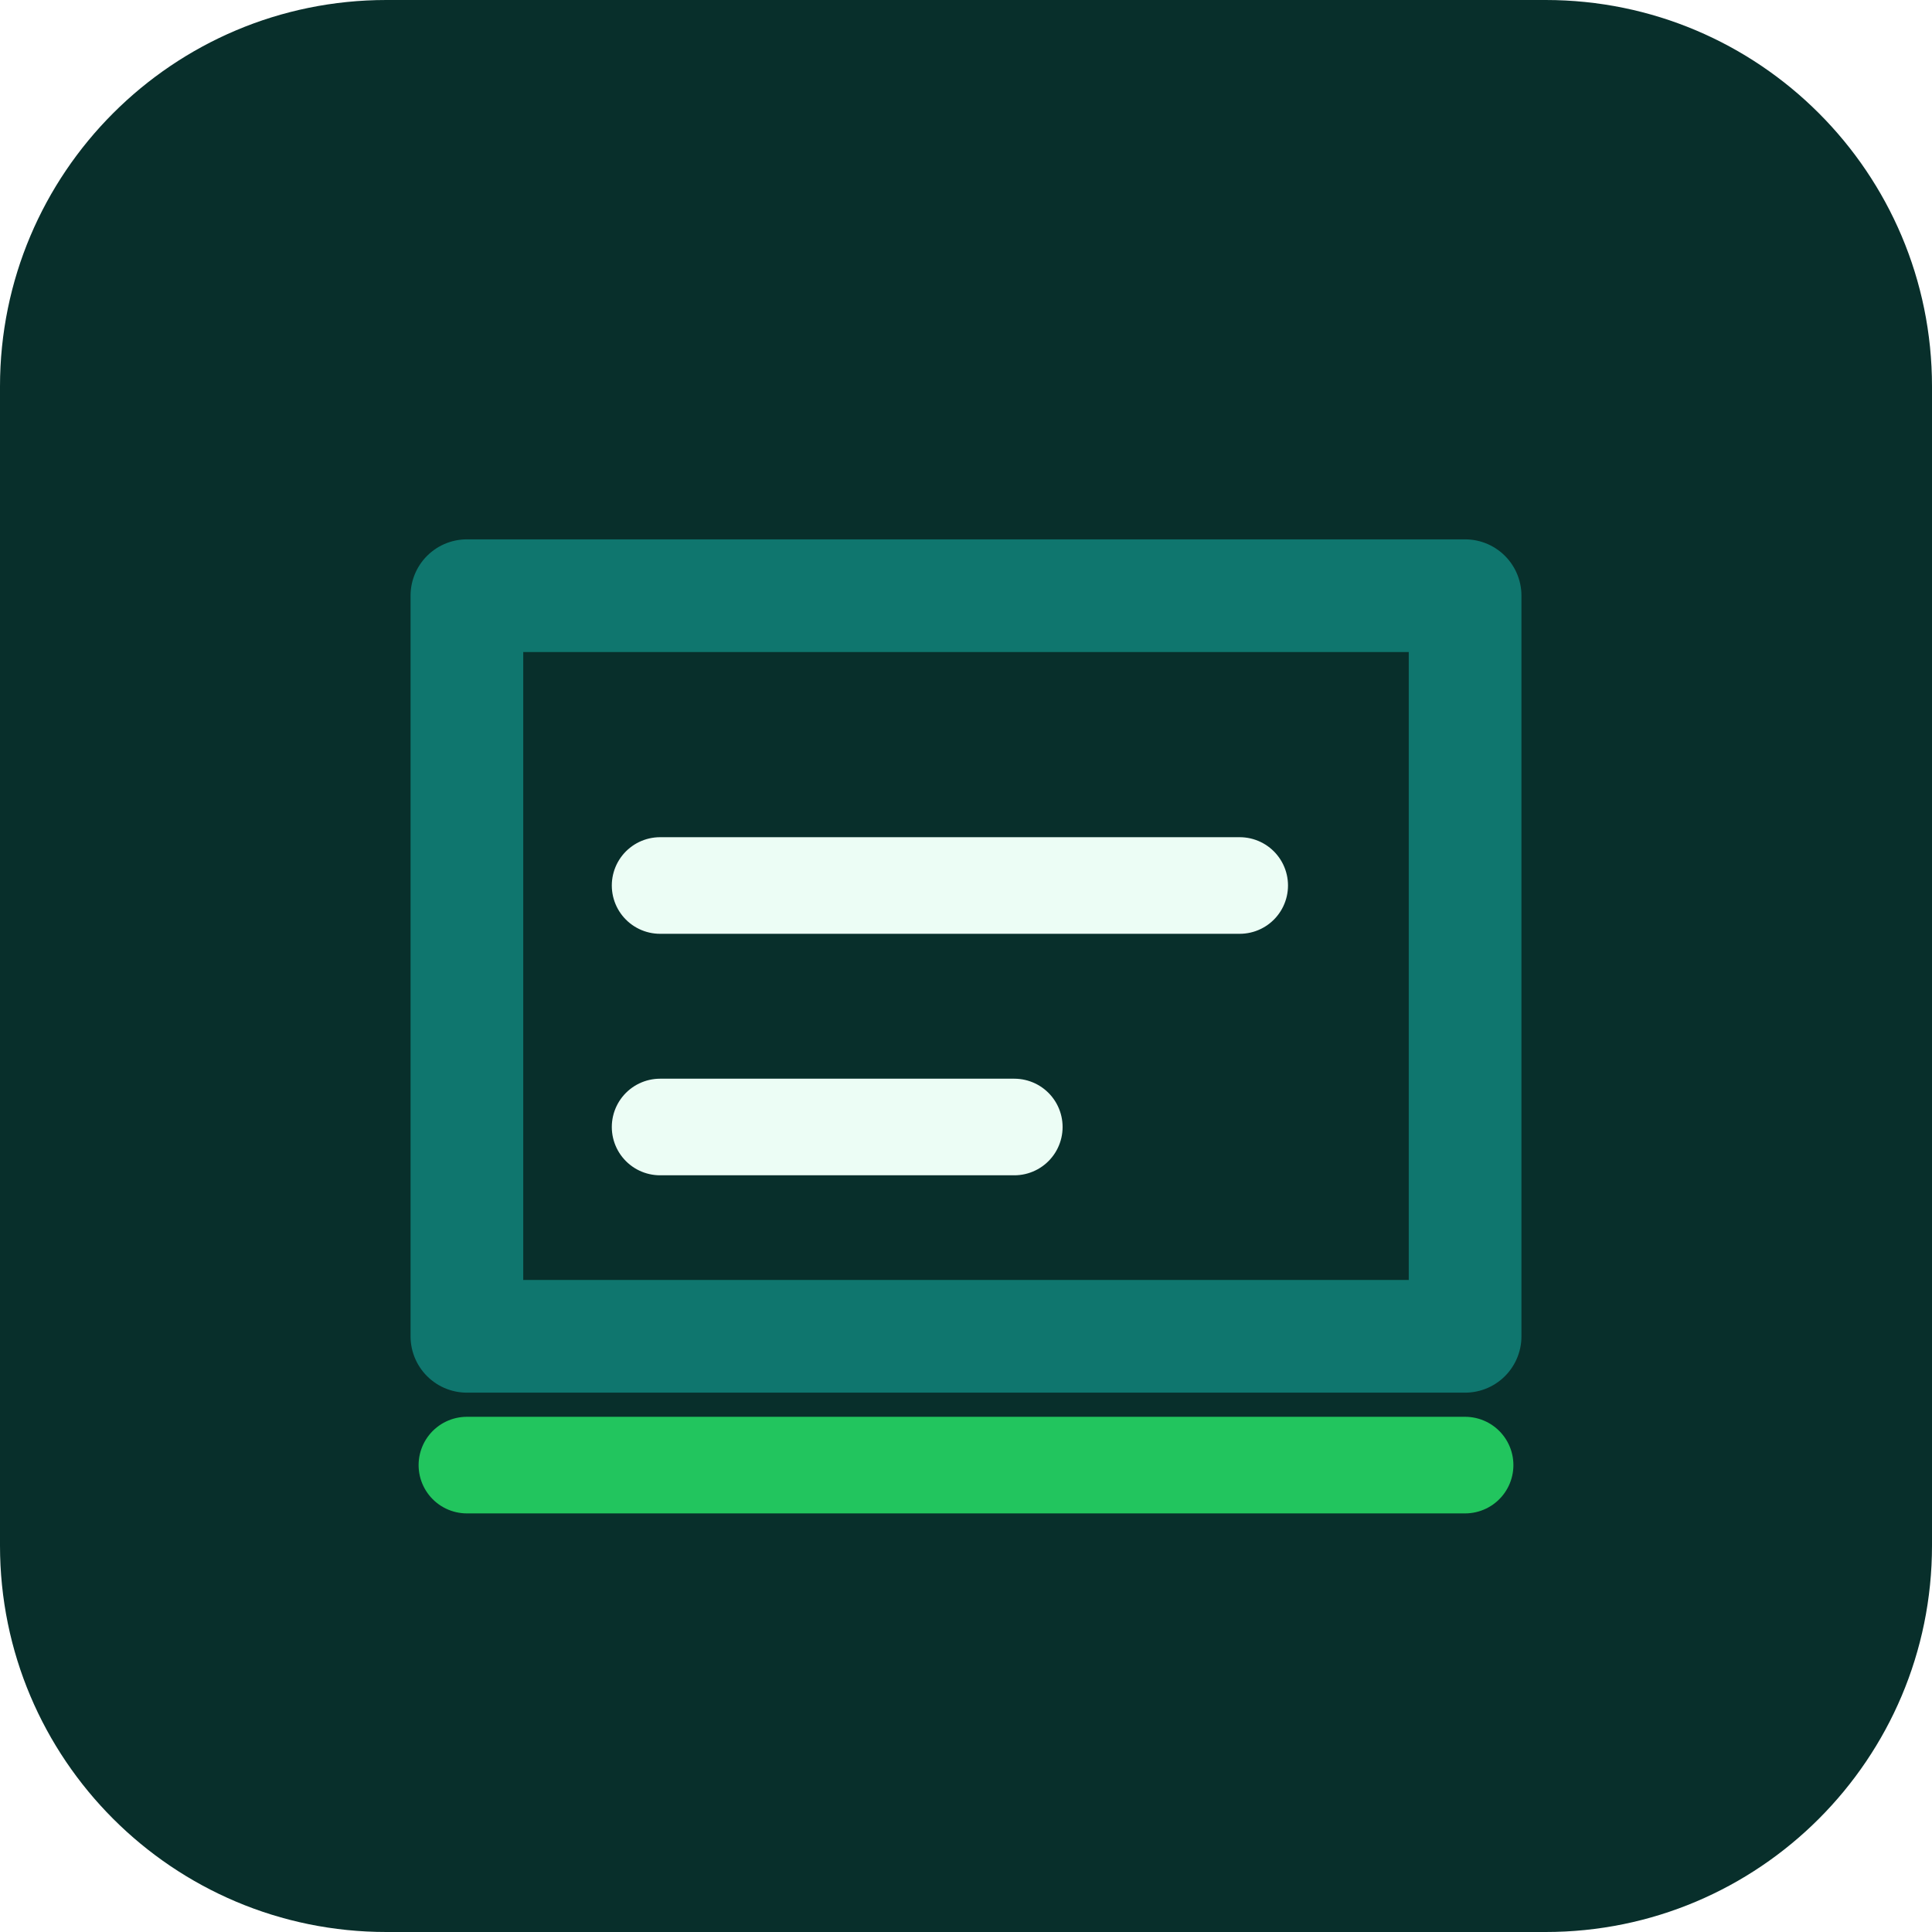
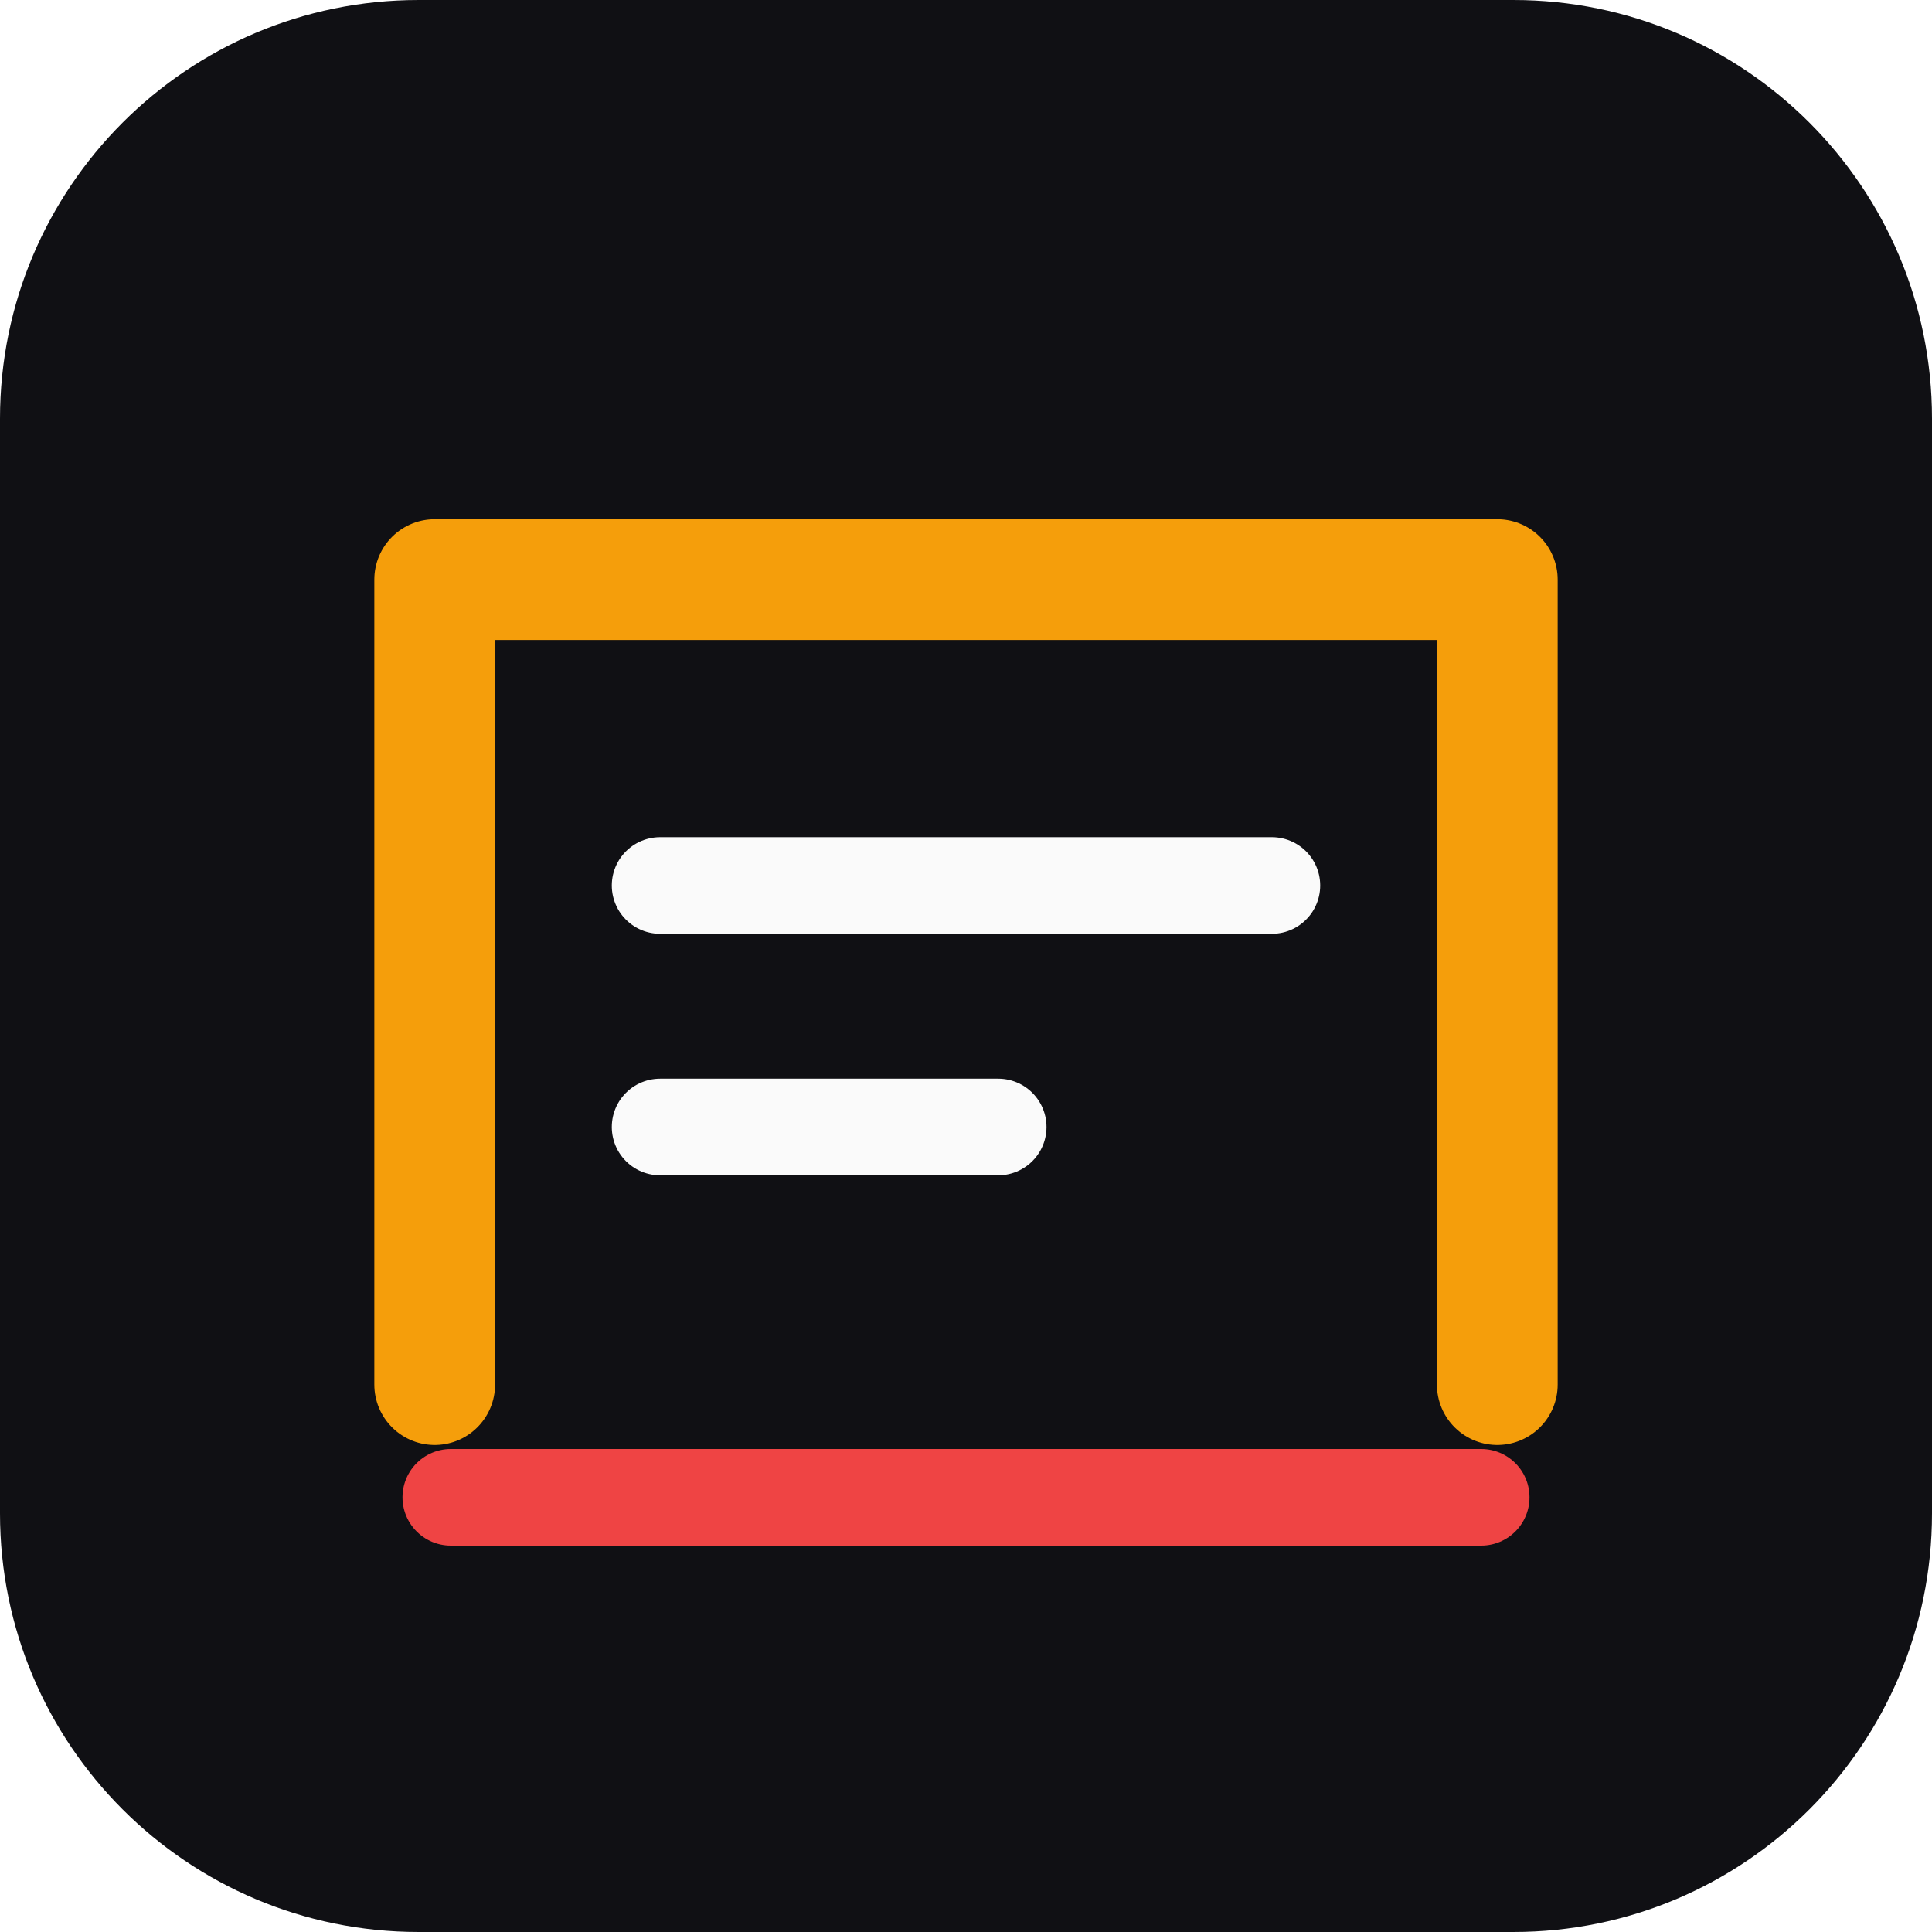
<svg xmlns="http://www.w3.org/2000/svg" width="240" height="240" viewBox="0 0 240 240" fill="none" role="img" aria-label="Artifact Retention Check icon">
-   <rect width="240" height="240" rx="48" fill="#082f2b" />
-   <path d="M58 74h124v92H58z" fill="none" stroke="#0f766e" stroke-width="14" stroke-linejoin="round" />
-   <path d="M82 110h72M82 140h44" stroke="#ecfdf5" stroke-width="12" stroke-linecap="round" />
-   <path d="M58 182h124" stroke="#22c55e" stroke-width="12" stroke-linecap="round" />
+   <rect width="240" height="240" rx="52" fill="#101014" />
+   <path d="M54 172V72h132v100" stroke="#f59e0b" stroke-width="15" stroke-linecap="round" stroke-linejoin="round" />
+   <path d="M82 110h76M82 140h42" stroke="#fafafa" stroke-width="12" stroke-linecap="round" />
+   <path d="M56 186h128" stroke="#ef4444" stroke-width="12" stroke-linecap="round" />
</svg>
